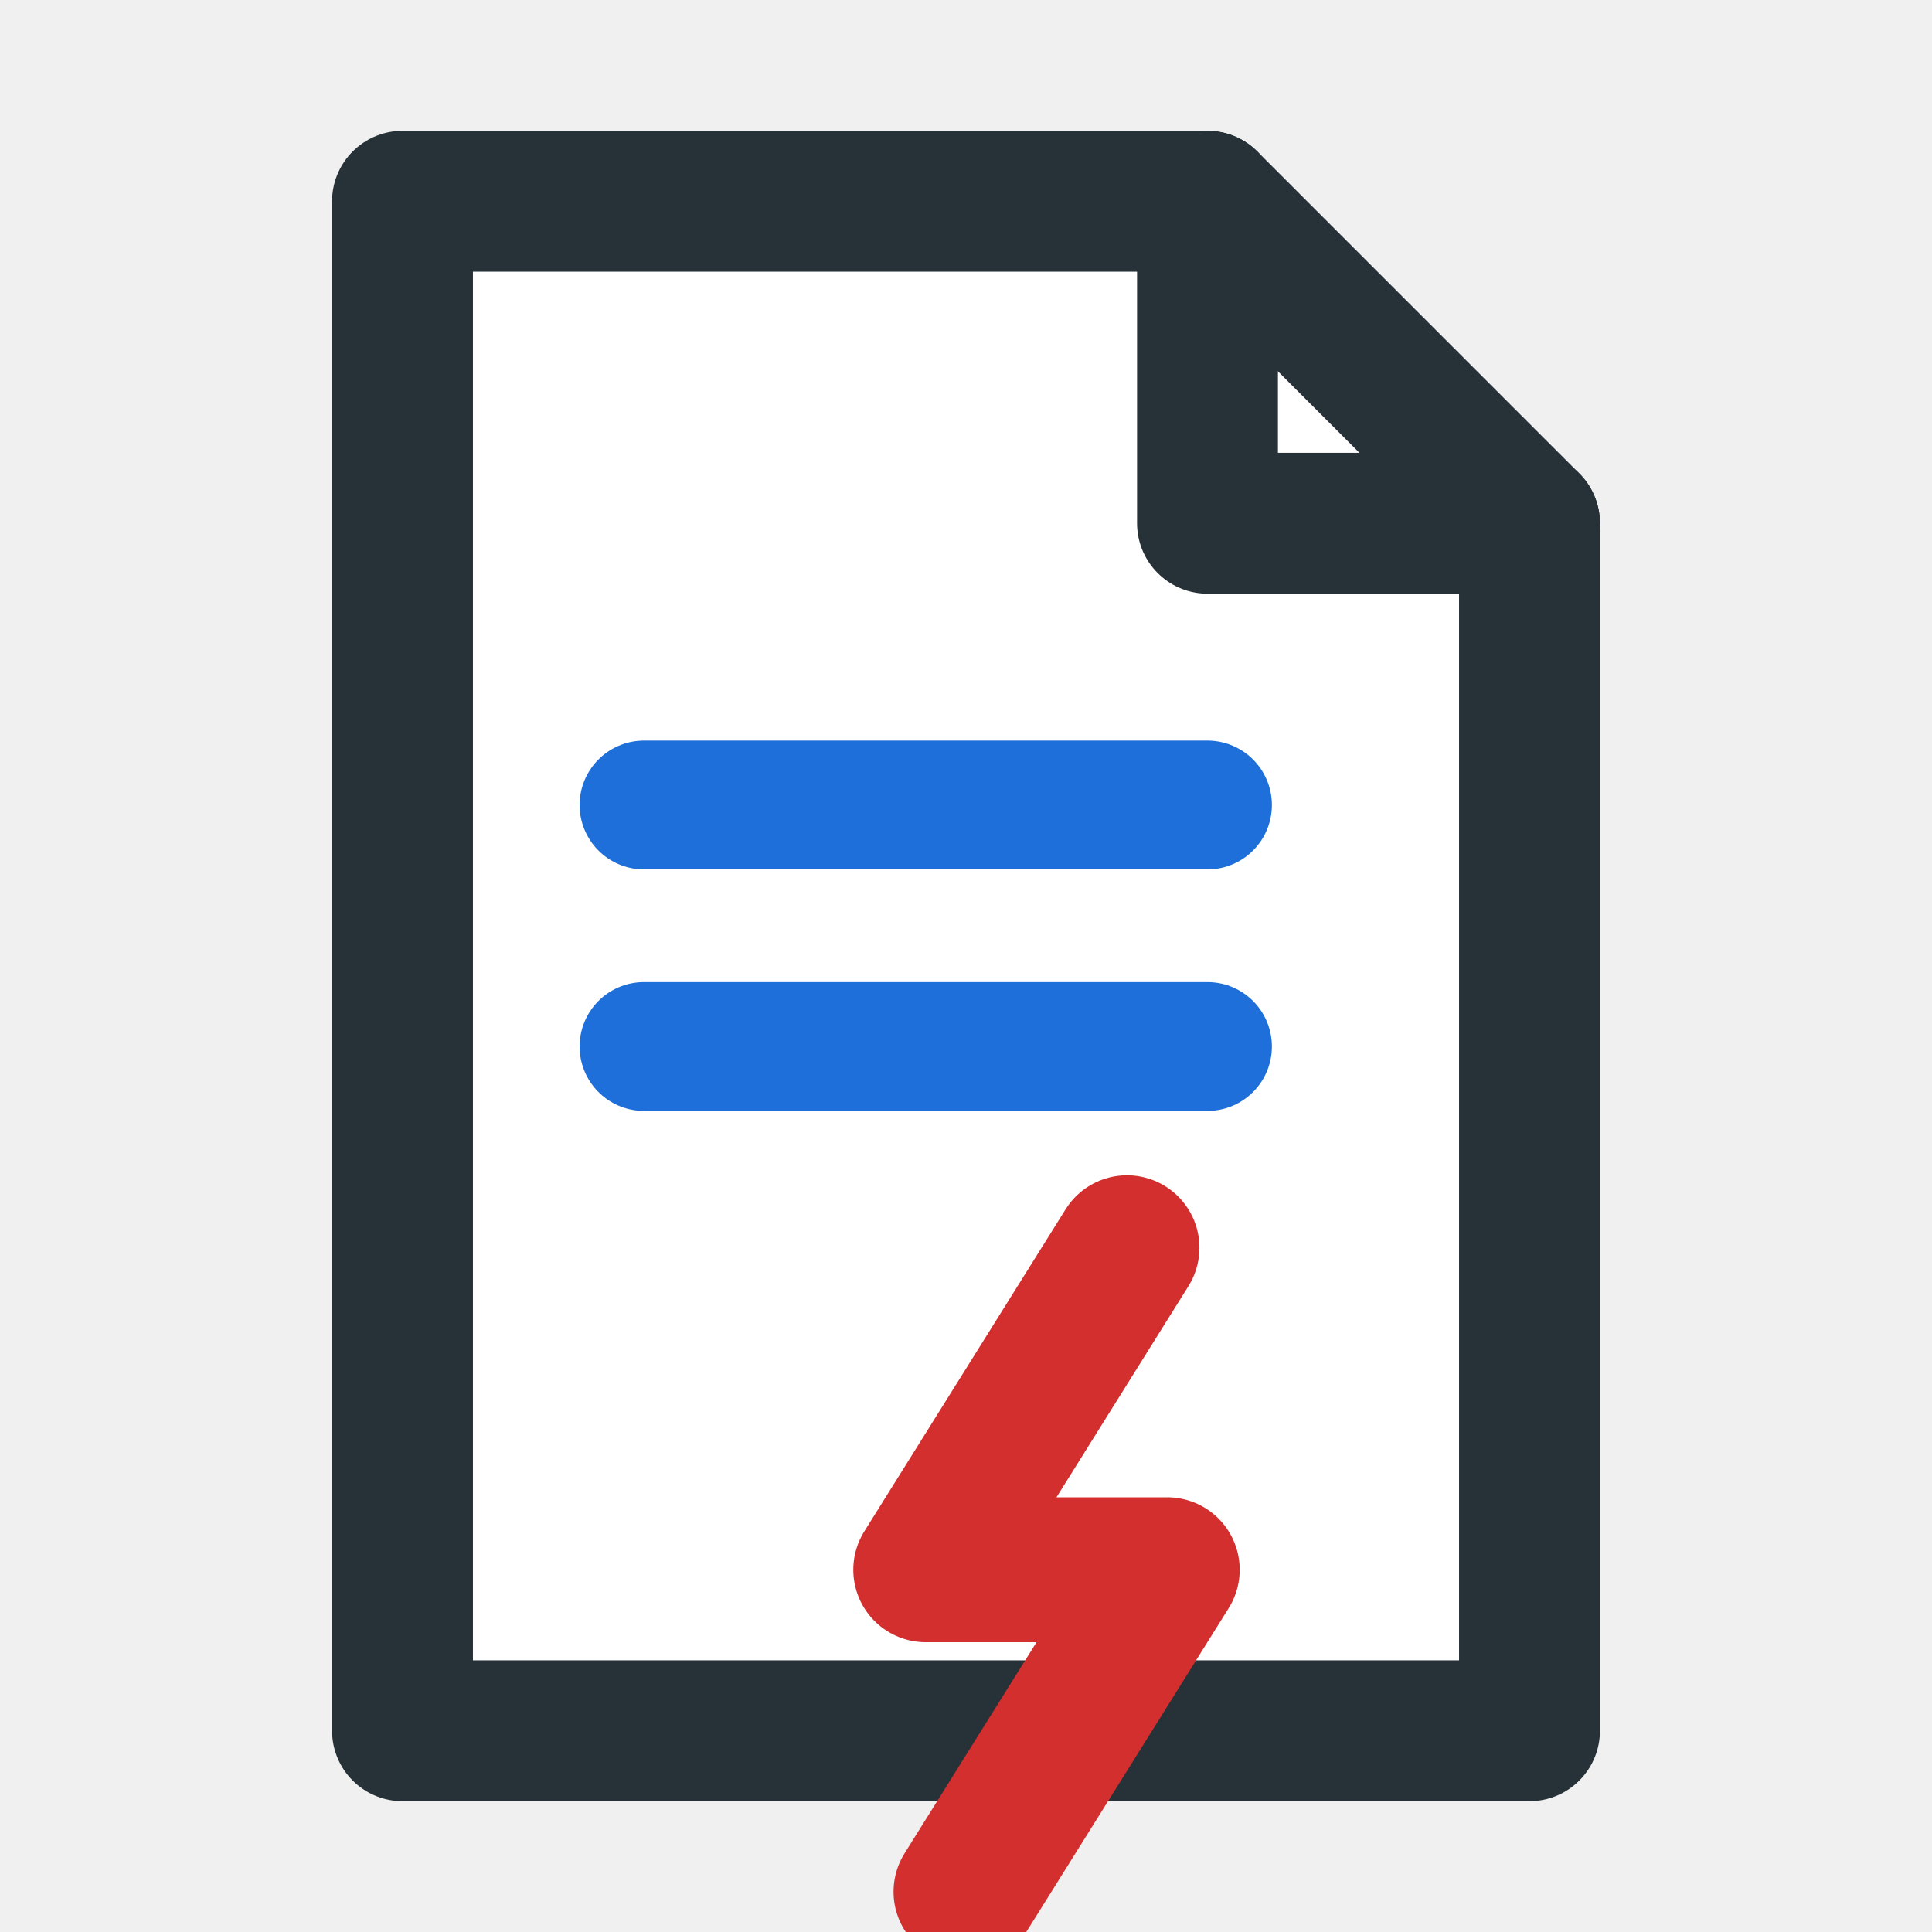
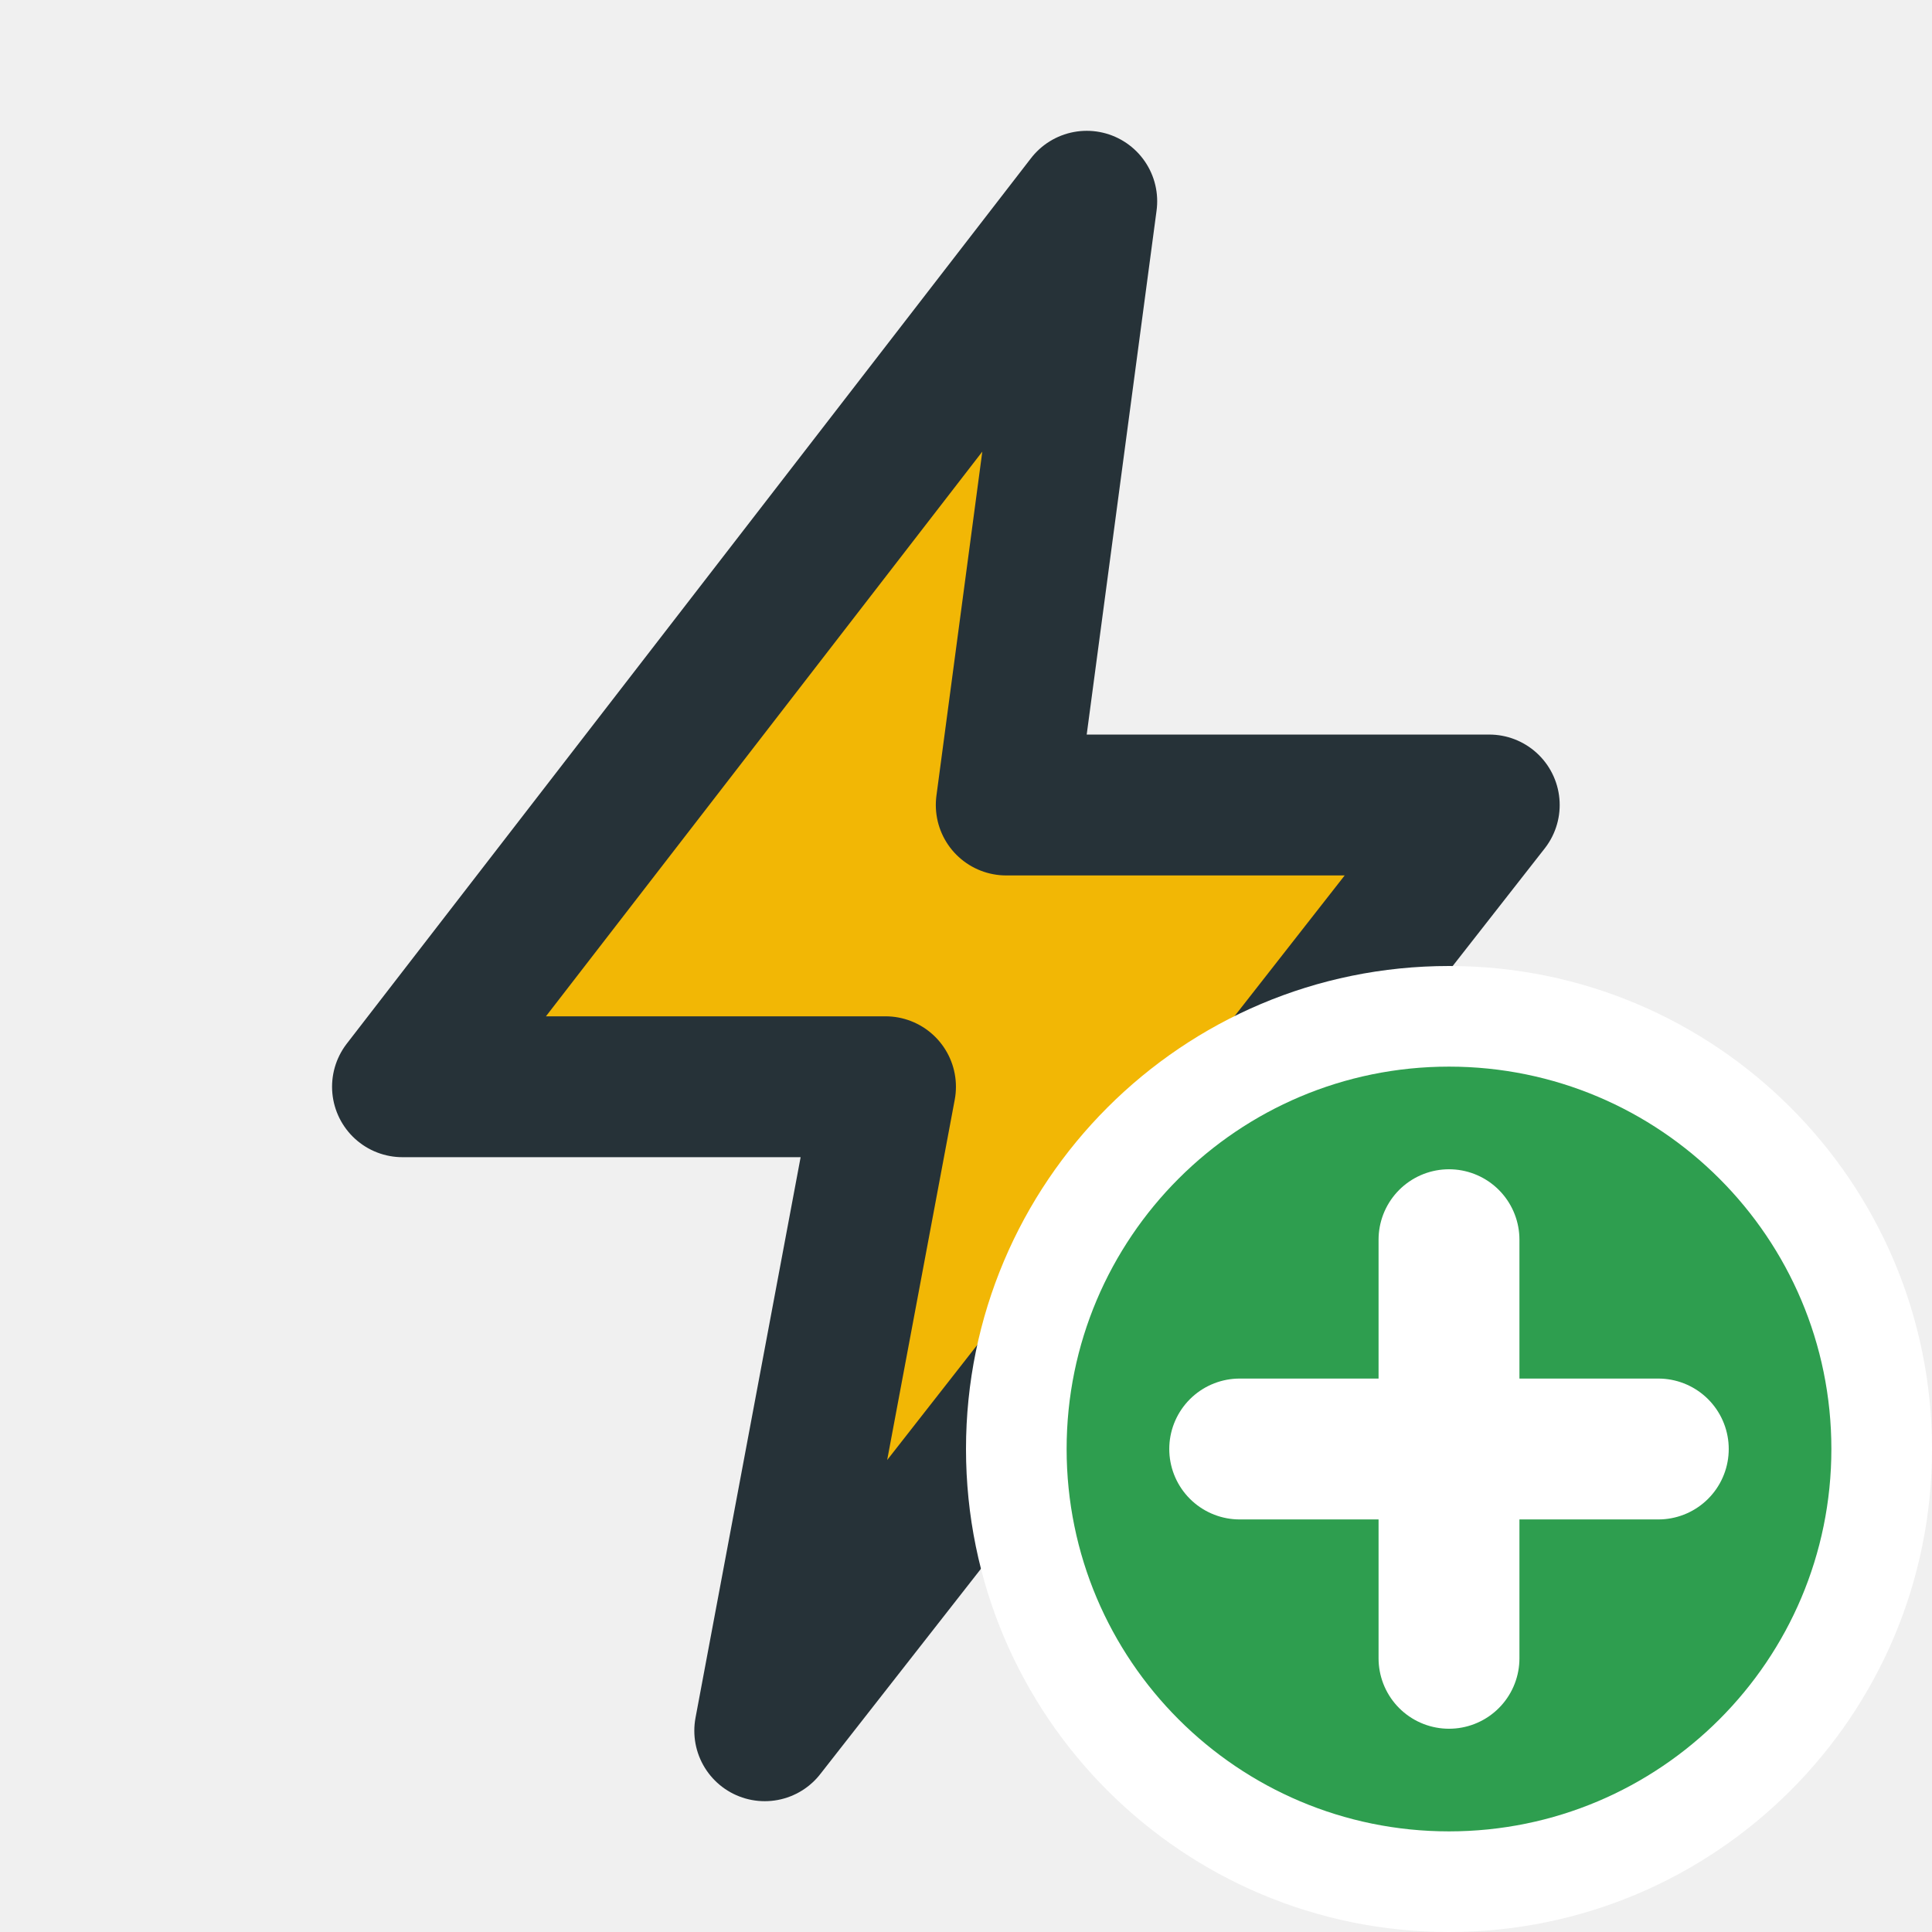
<svg xmlns="http://www.w3.org/2000/svg" width="24" height="24" viewBox="0 0 24 24">
-   <path d="M5 2.5h10l4 4v15.0H5z" fill="#ffffff" stroke="#263238" stroke-width="1.75" stroke-linecap="round" stroke-linejoin="round" />
-   <path d="M15 2.5v4h4" fill="none" stroke="#263238" stroke-width="1.75" stroke-linecap="round" stroke-linejoin="round" />
-   <path d="M8 10h7M8 13h7" fill="none" stroke="#1e6fd9" stroke-width="1.6" stroke-linecap="round" stroke-linejoin="round" />
-   <path d="M14 15.5l-2.5 4h3l-2.5 4" fill="none" stroke="#d32f2f" stroke-width="1.8" stroke-linecap="round" stroke-linejoin="round" />
+   <path d="M13.5 2.5L5 13.5h6l-1.5 8 9-11.5h-6z" fill="#f2b705" stroke="#263238" stroke-width="1.75" stroke-linecap="round" stroke-linejoin="round" />
+   <circle cx="18.0" cy="18.0" r="6" fill="#ffffff" />
+   <circle cx="18.0" cy="18.0" r="4.75" fill="#2e9e4f" />
+   <path d="M15.4 18.0h5.2M18.0 15.4v5.2" fill="none" stroke="#ffffff" stroke-width="1.75" stroke-linecap="round" stroke-linejoin="round" />
</svg>
